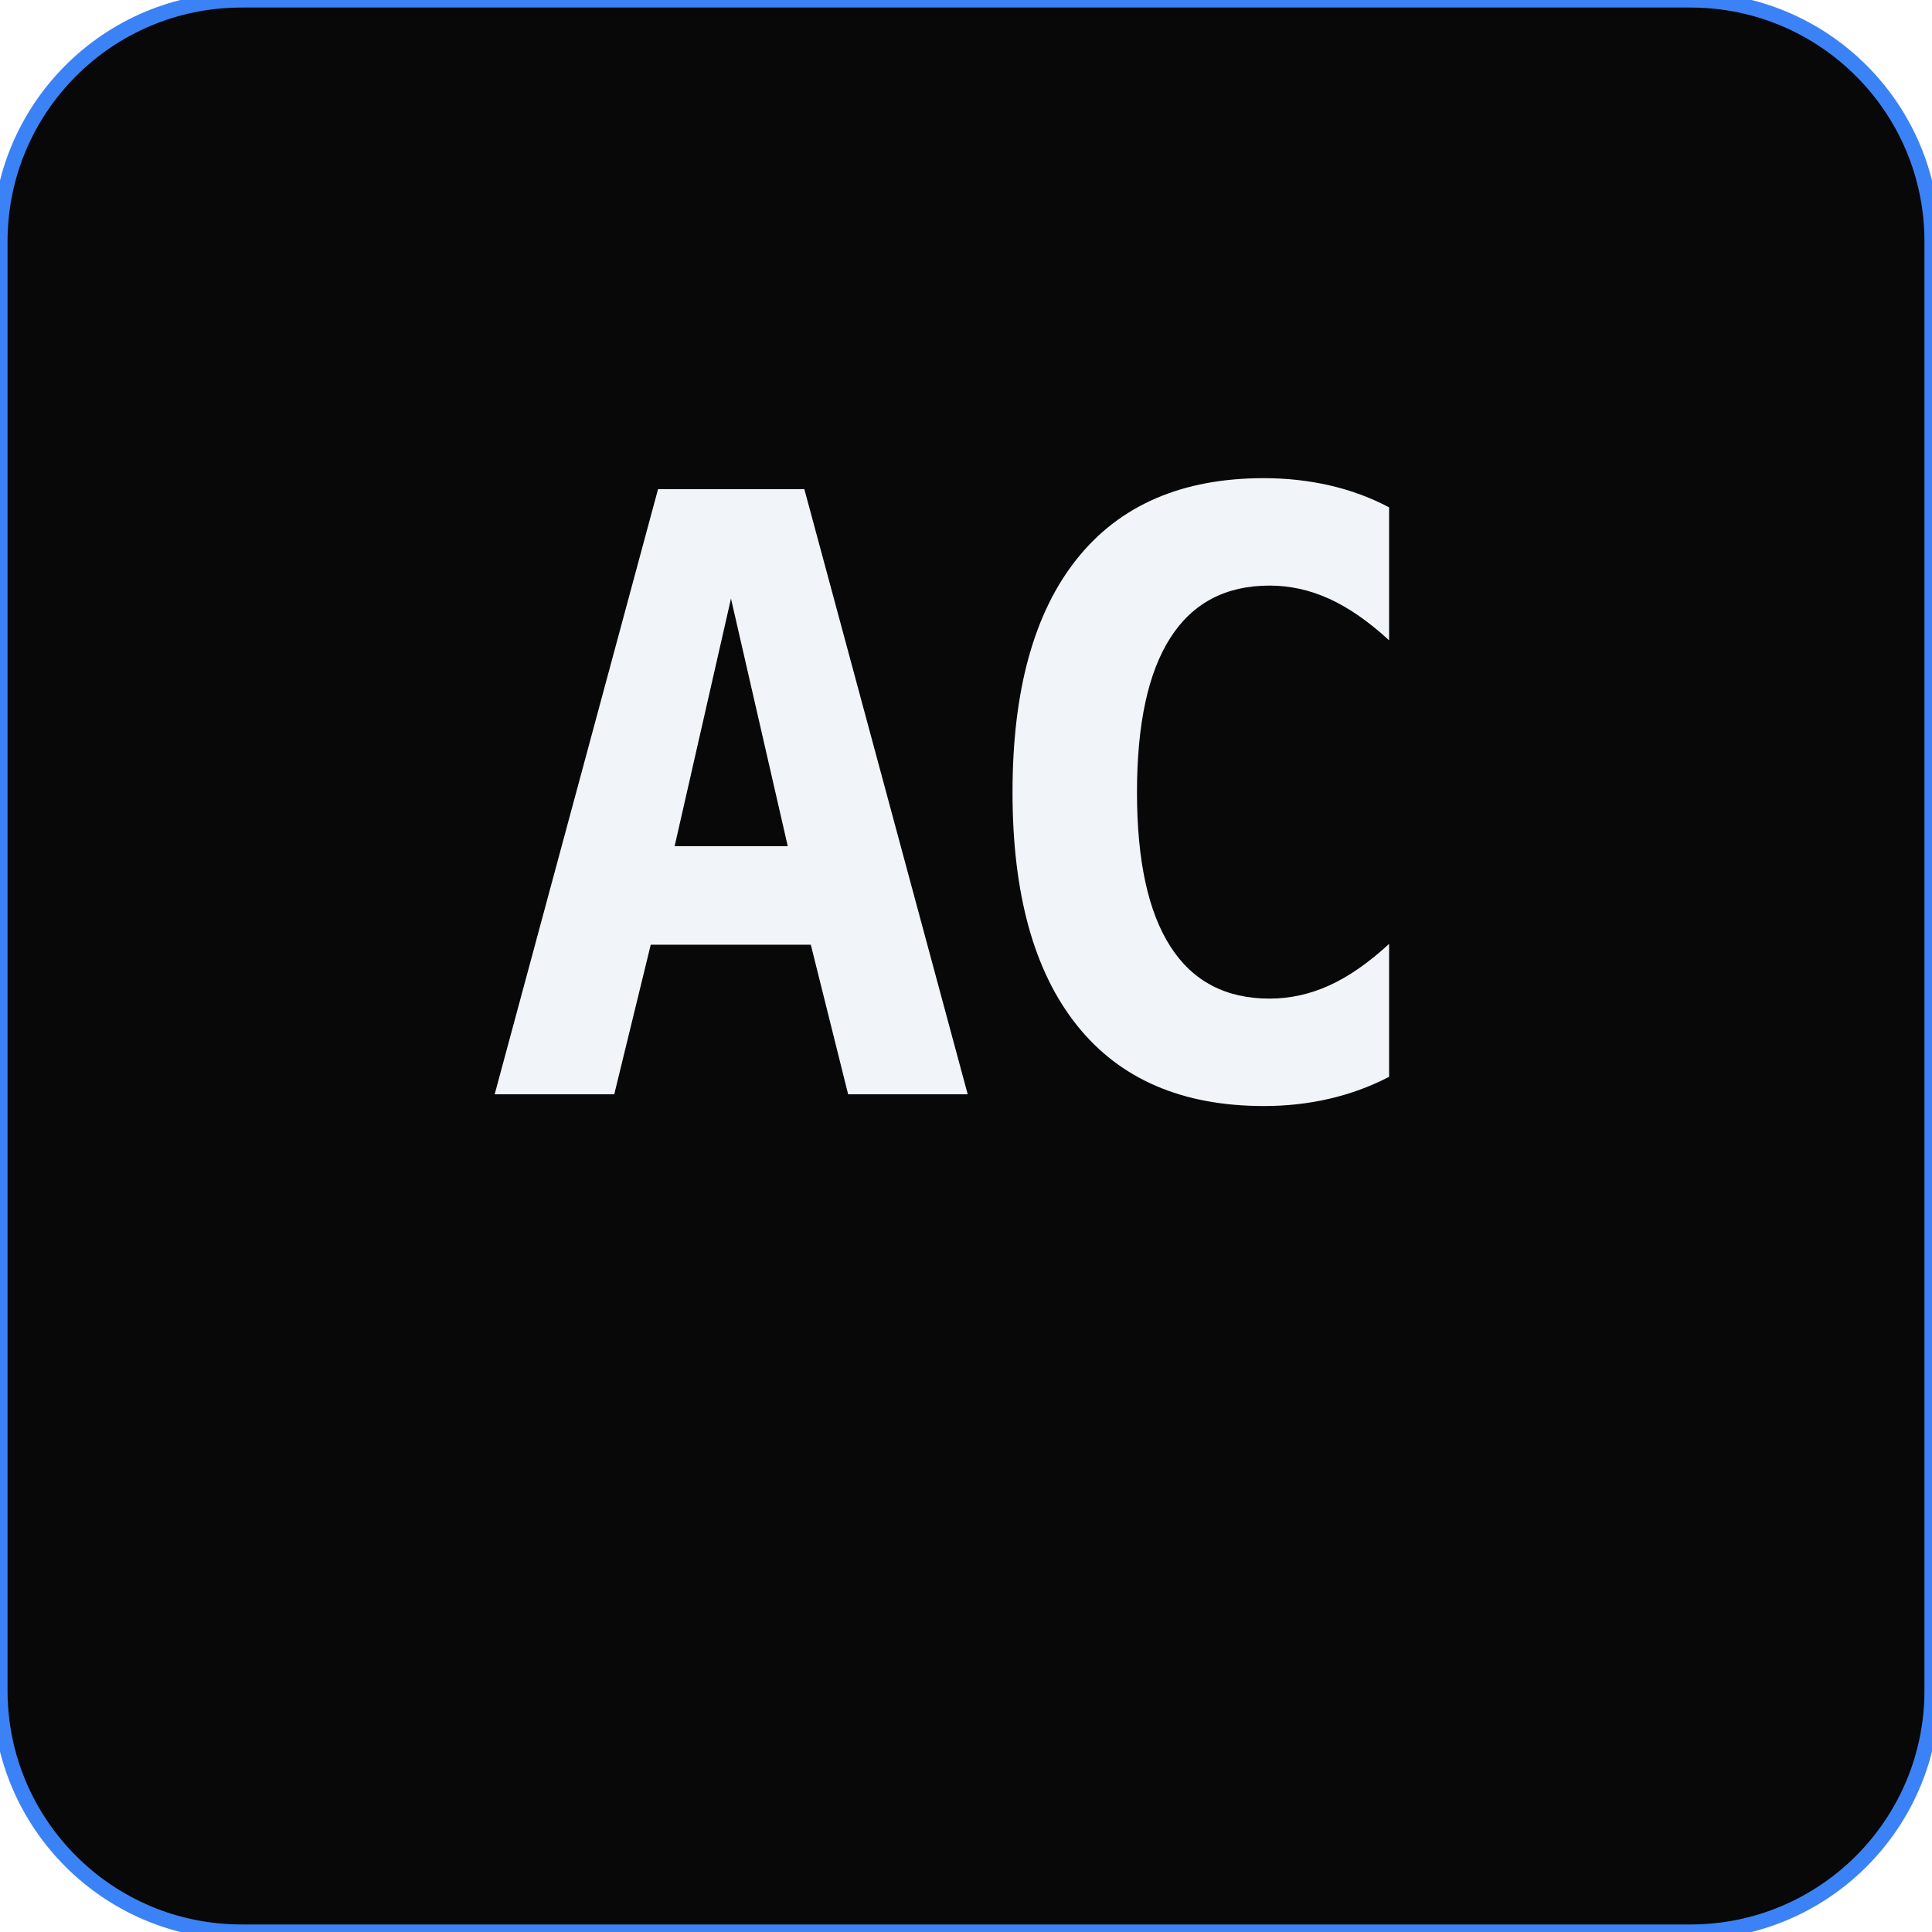
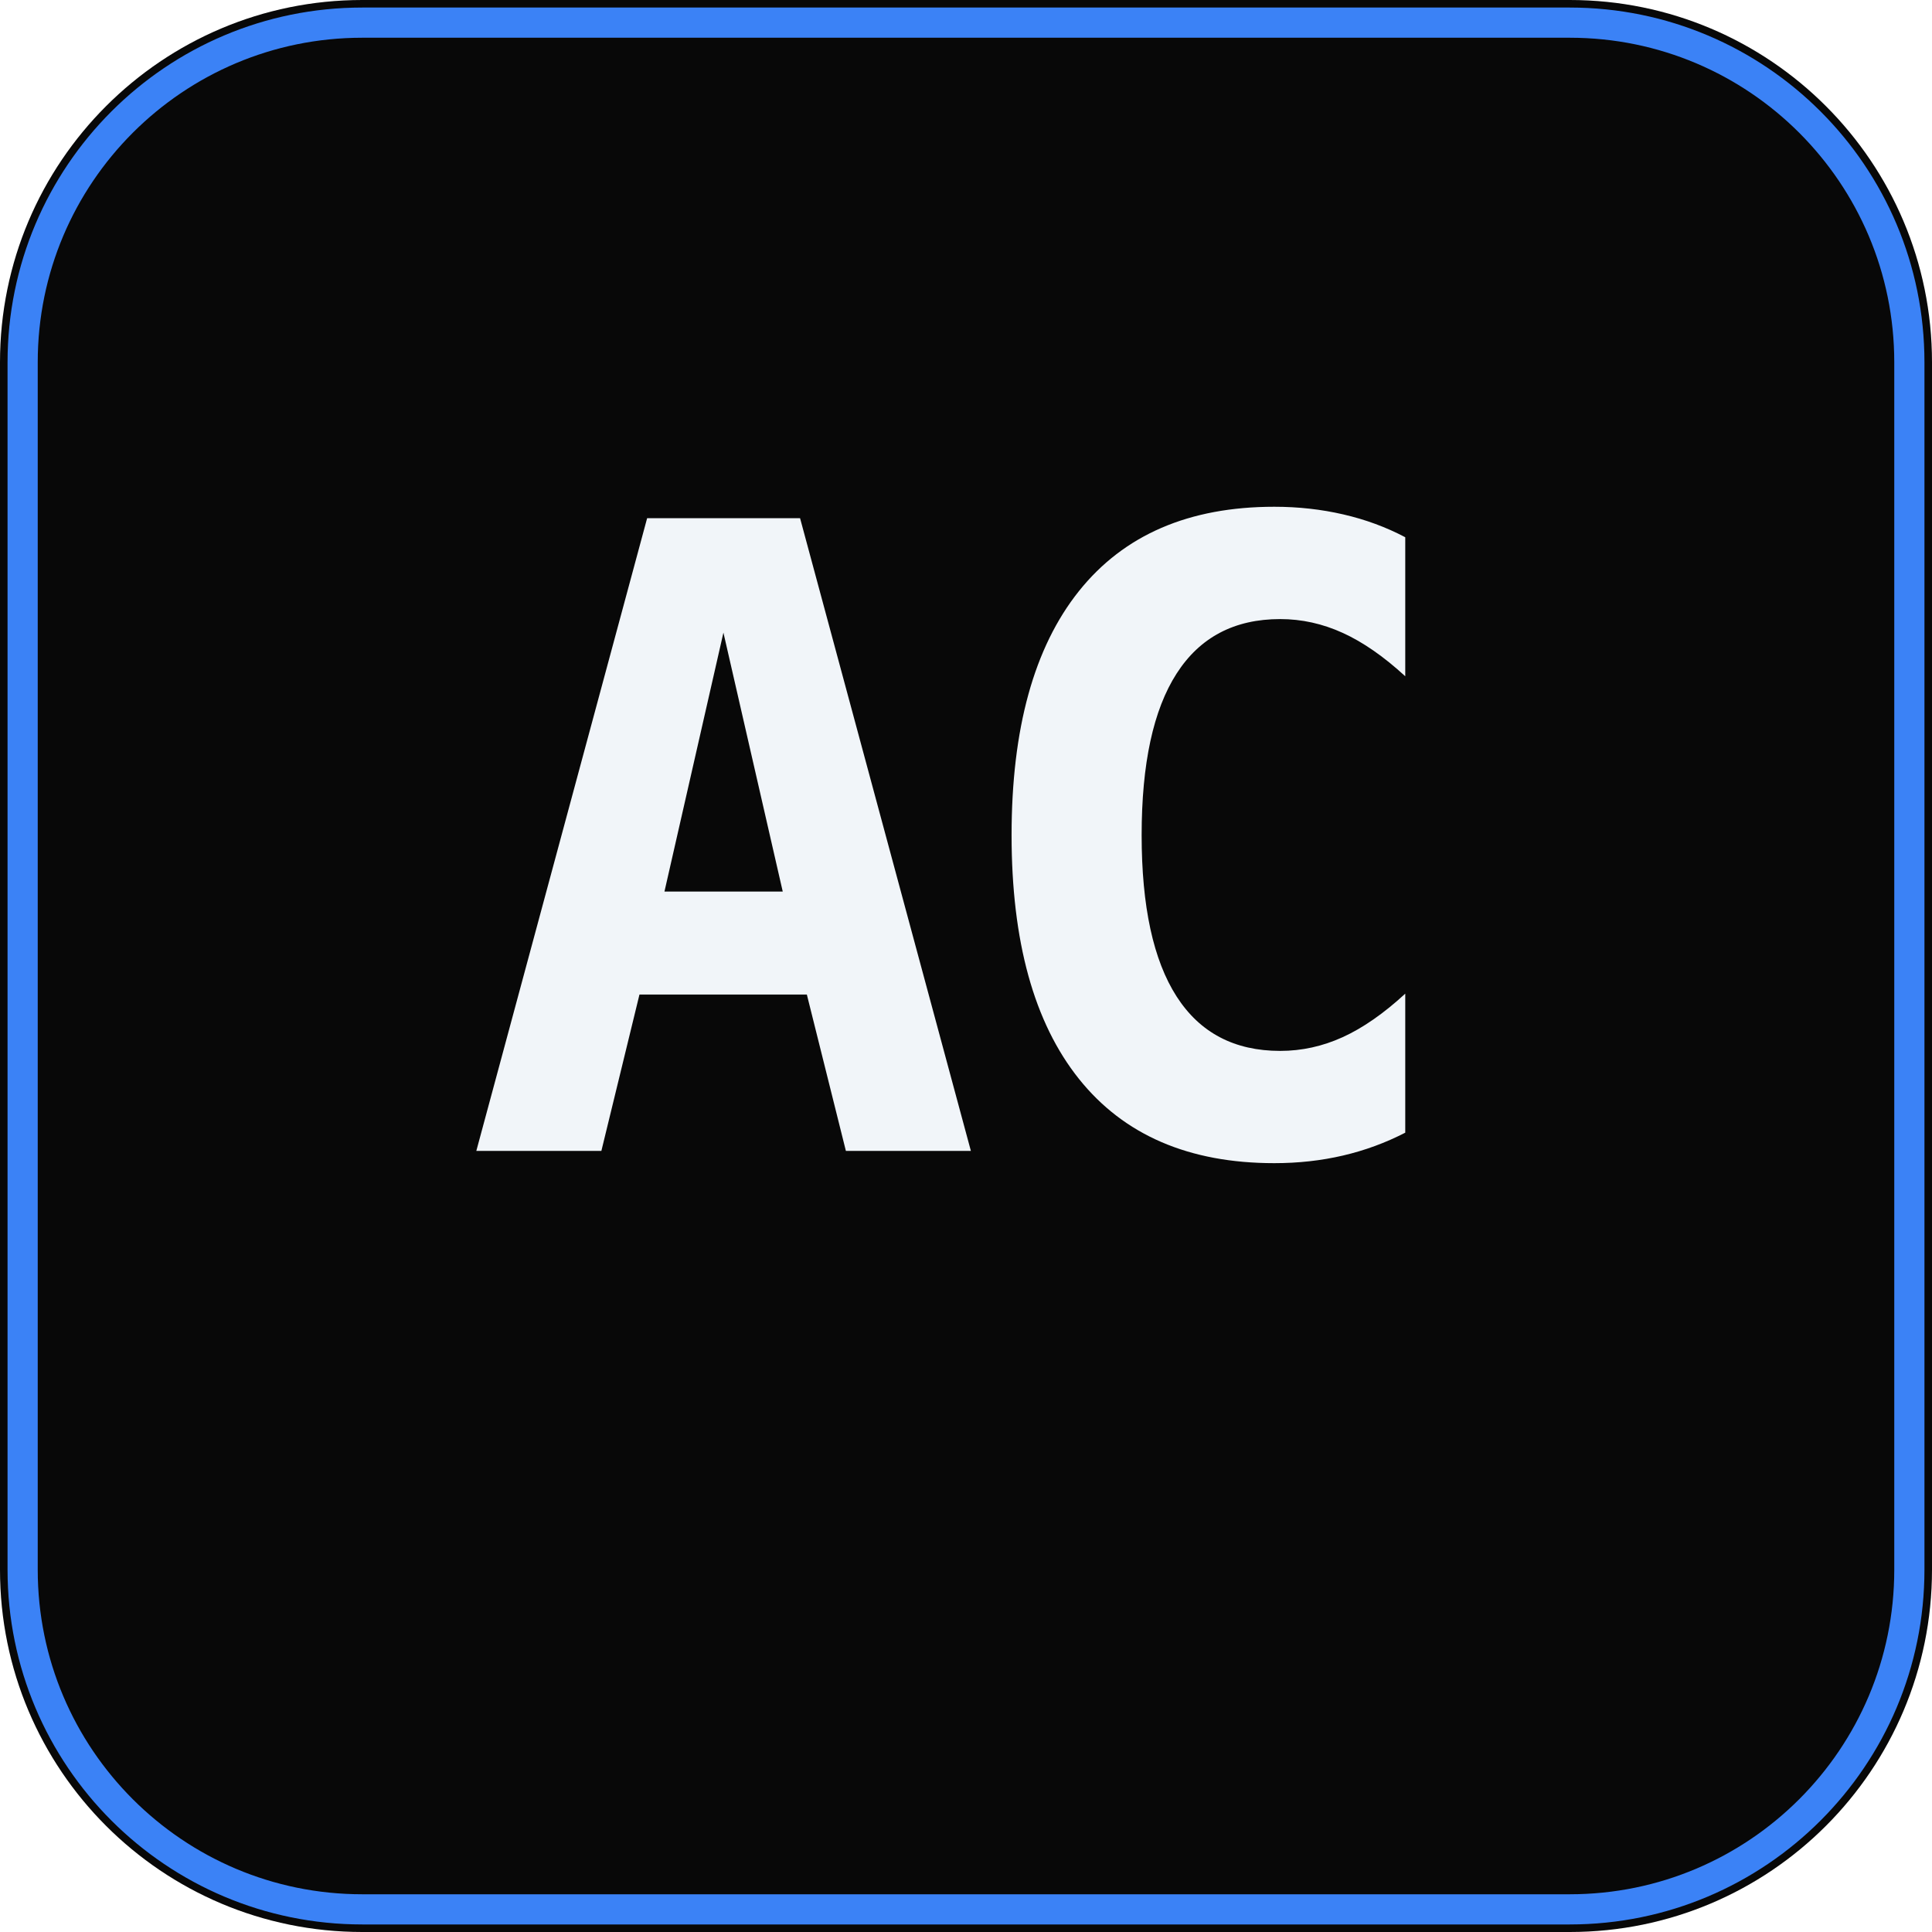
<svg xmlns="http://www.w3.org/2000/svg" width="512" height="512" viewBox="0 0 512 512">
-   <rect width="512" height="512" rx="64" fill="#080808" />
-   <rect width="512" height="512" rx="64" fill="none" stroke="#3b82f6" stroke-width="4" />
-   <text x="256" y="290" font-family="'Fira Code', monospace" font-size="220" font-weight="700" fill="#f1f5f9" text-anchor="middle" letter-spacing="-8">AC</text>
+   <rect width="512" height="512" rx="96" fill="#080808" />
+   <rect x="6" y="6" width="500" height="500" rx="90" fill="none" stroke="#3b82f6" stroke-width="8" />
+   <text x="256" y="305" font-family="ui-monospace, 'Cascadia Code', 'Source Code Pro', Menlo, Consolas, monospace" font-size="230" font-weight="700" fill="#f1f5f9" text-anchor="middle" letter-spacing="-10">AC</text>
</svg>
